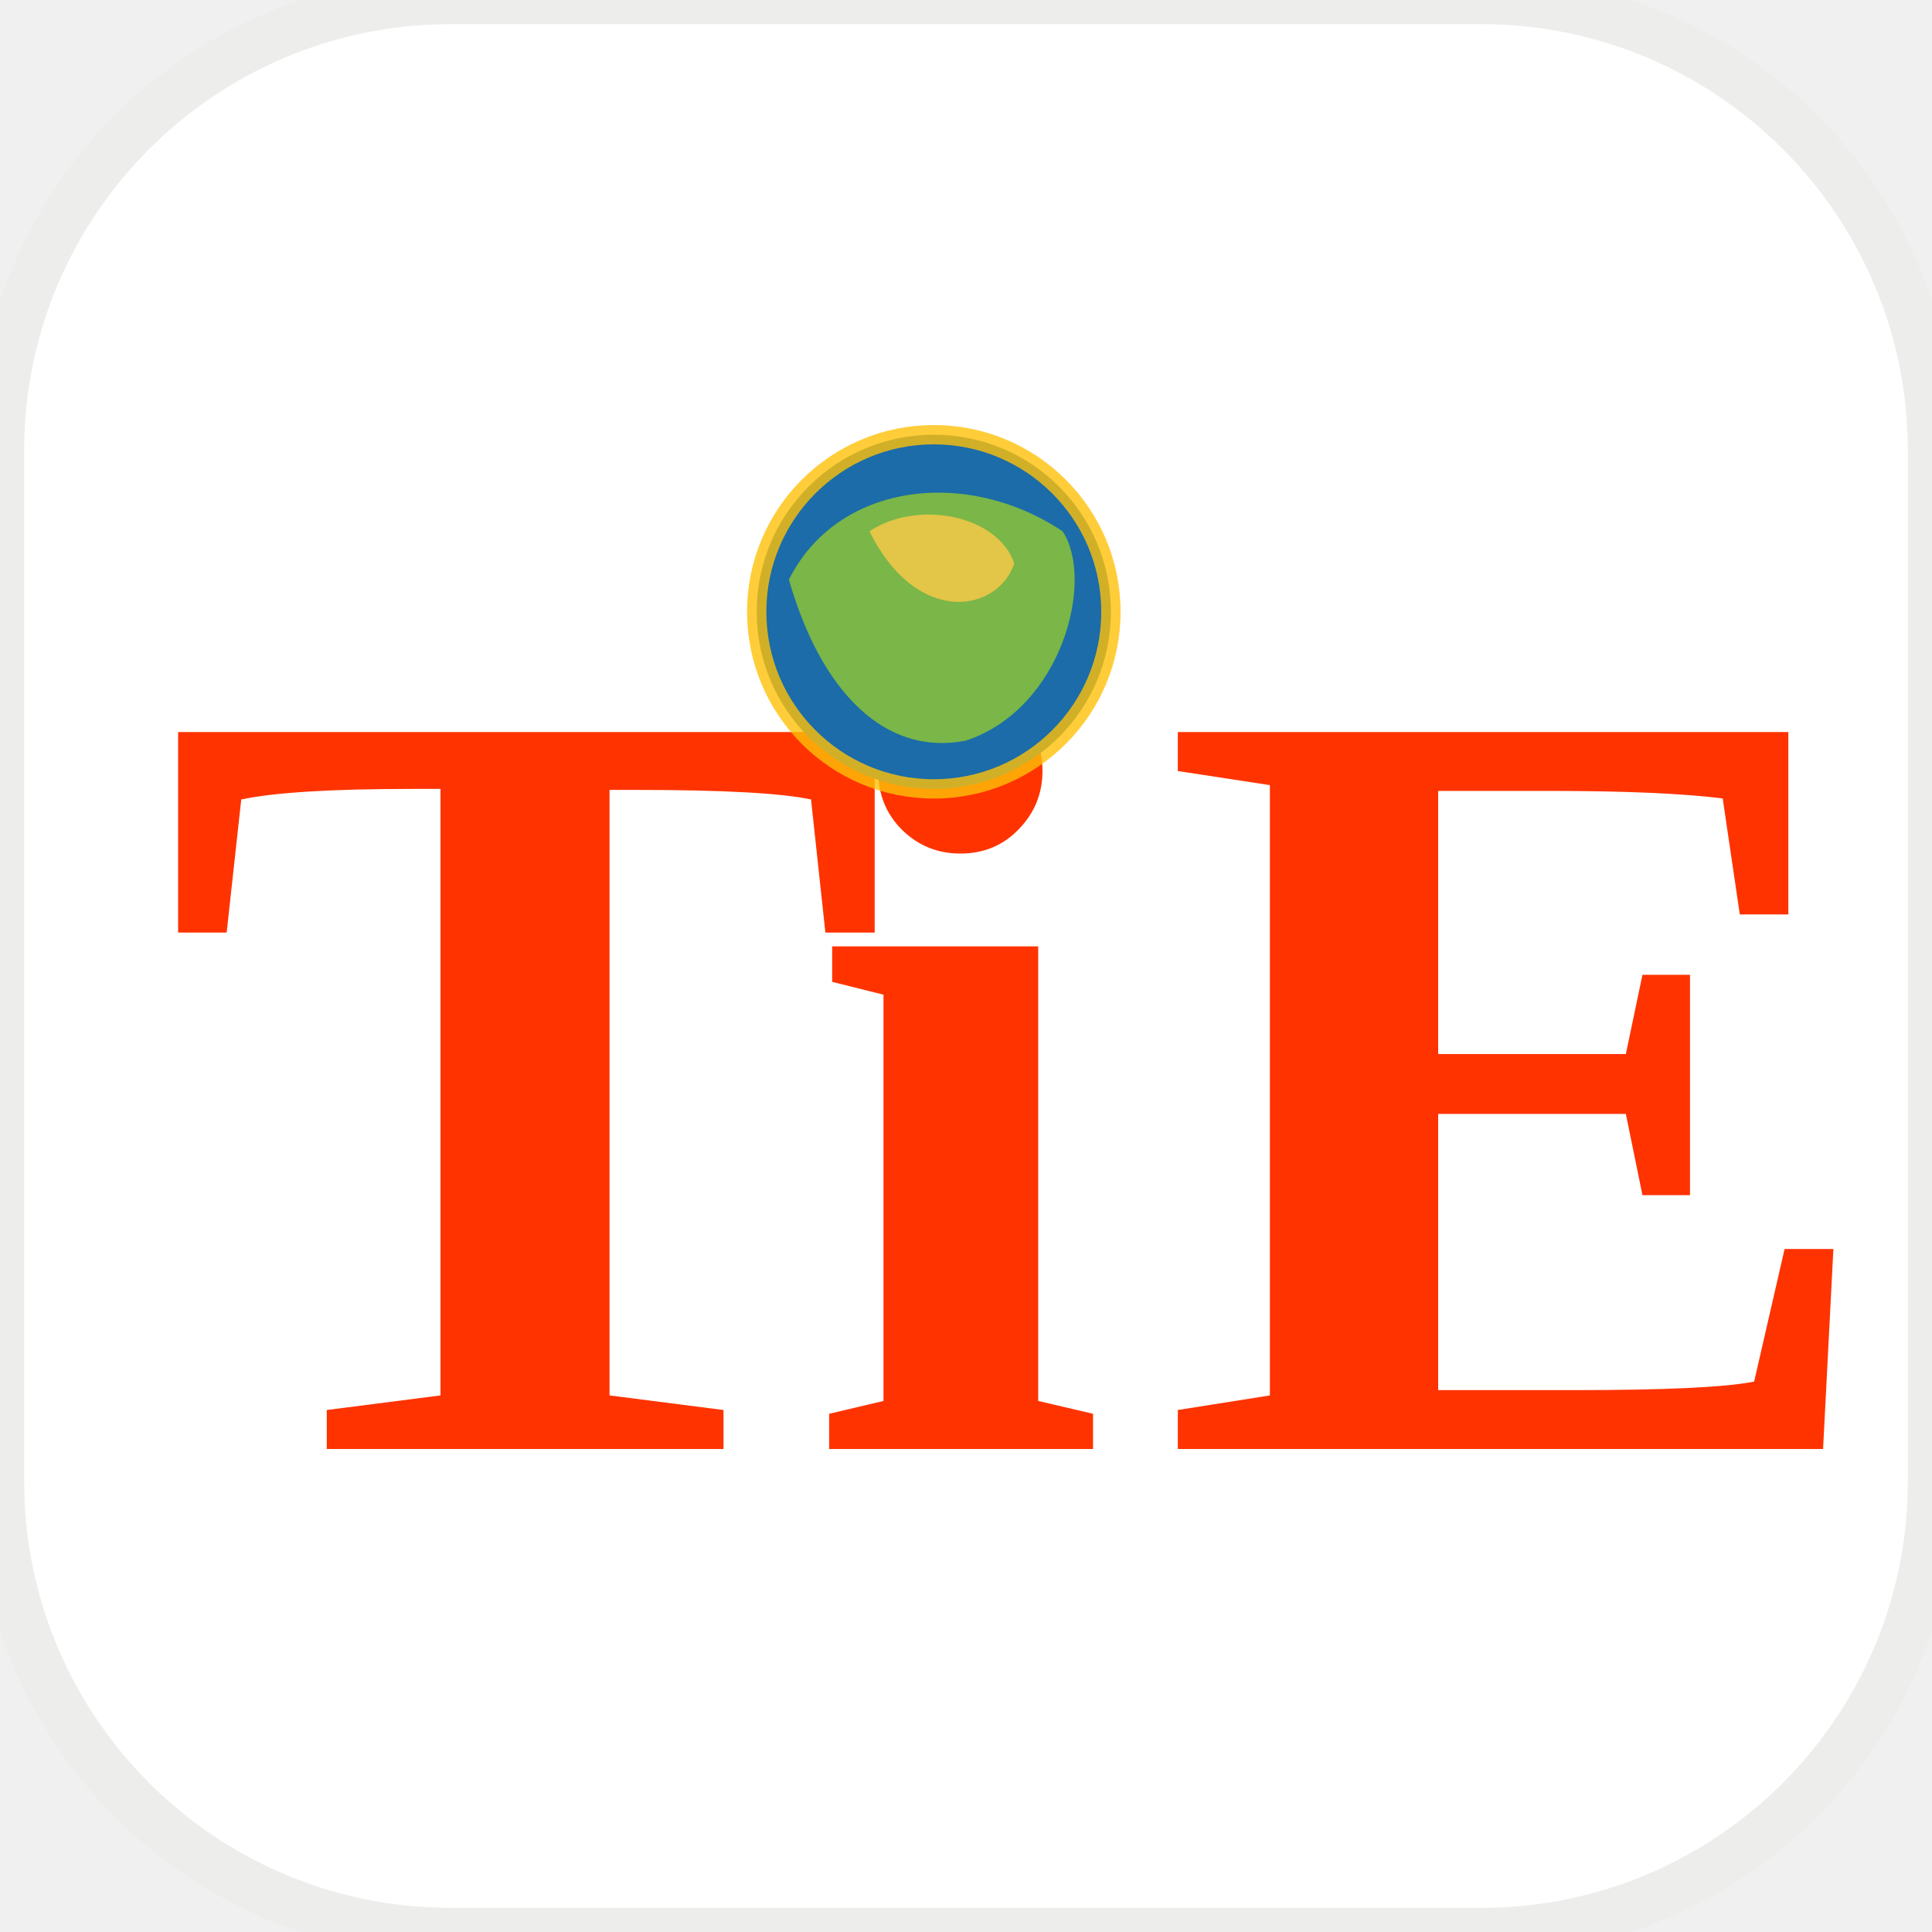
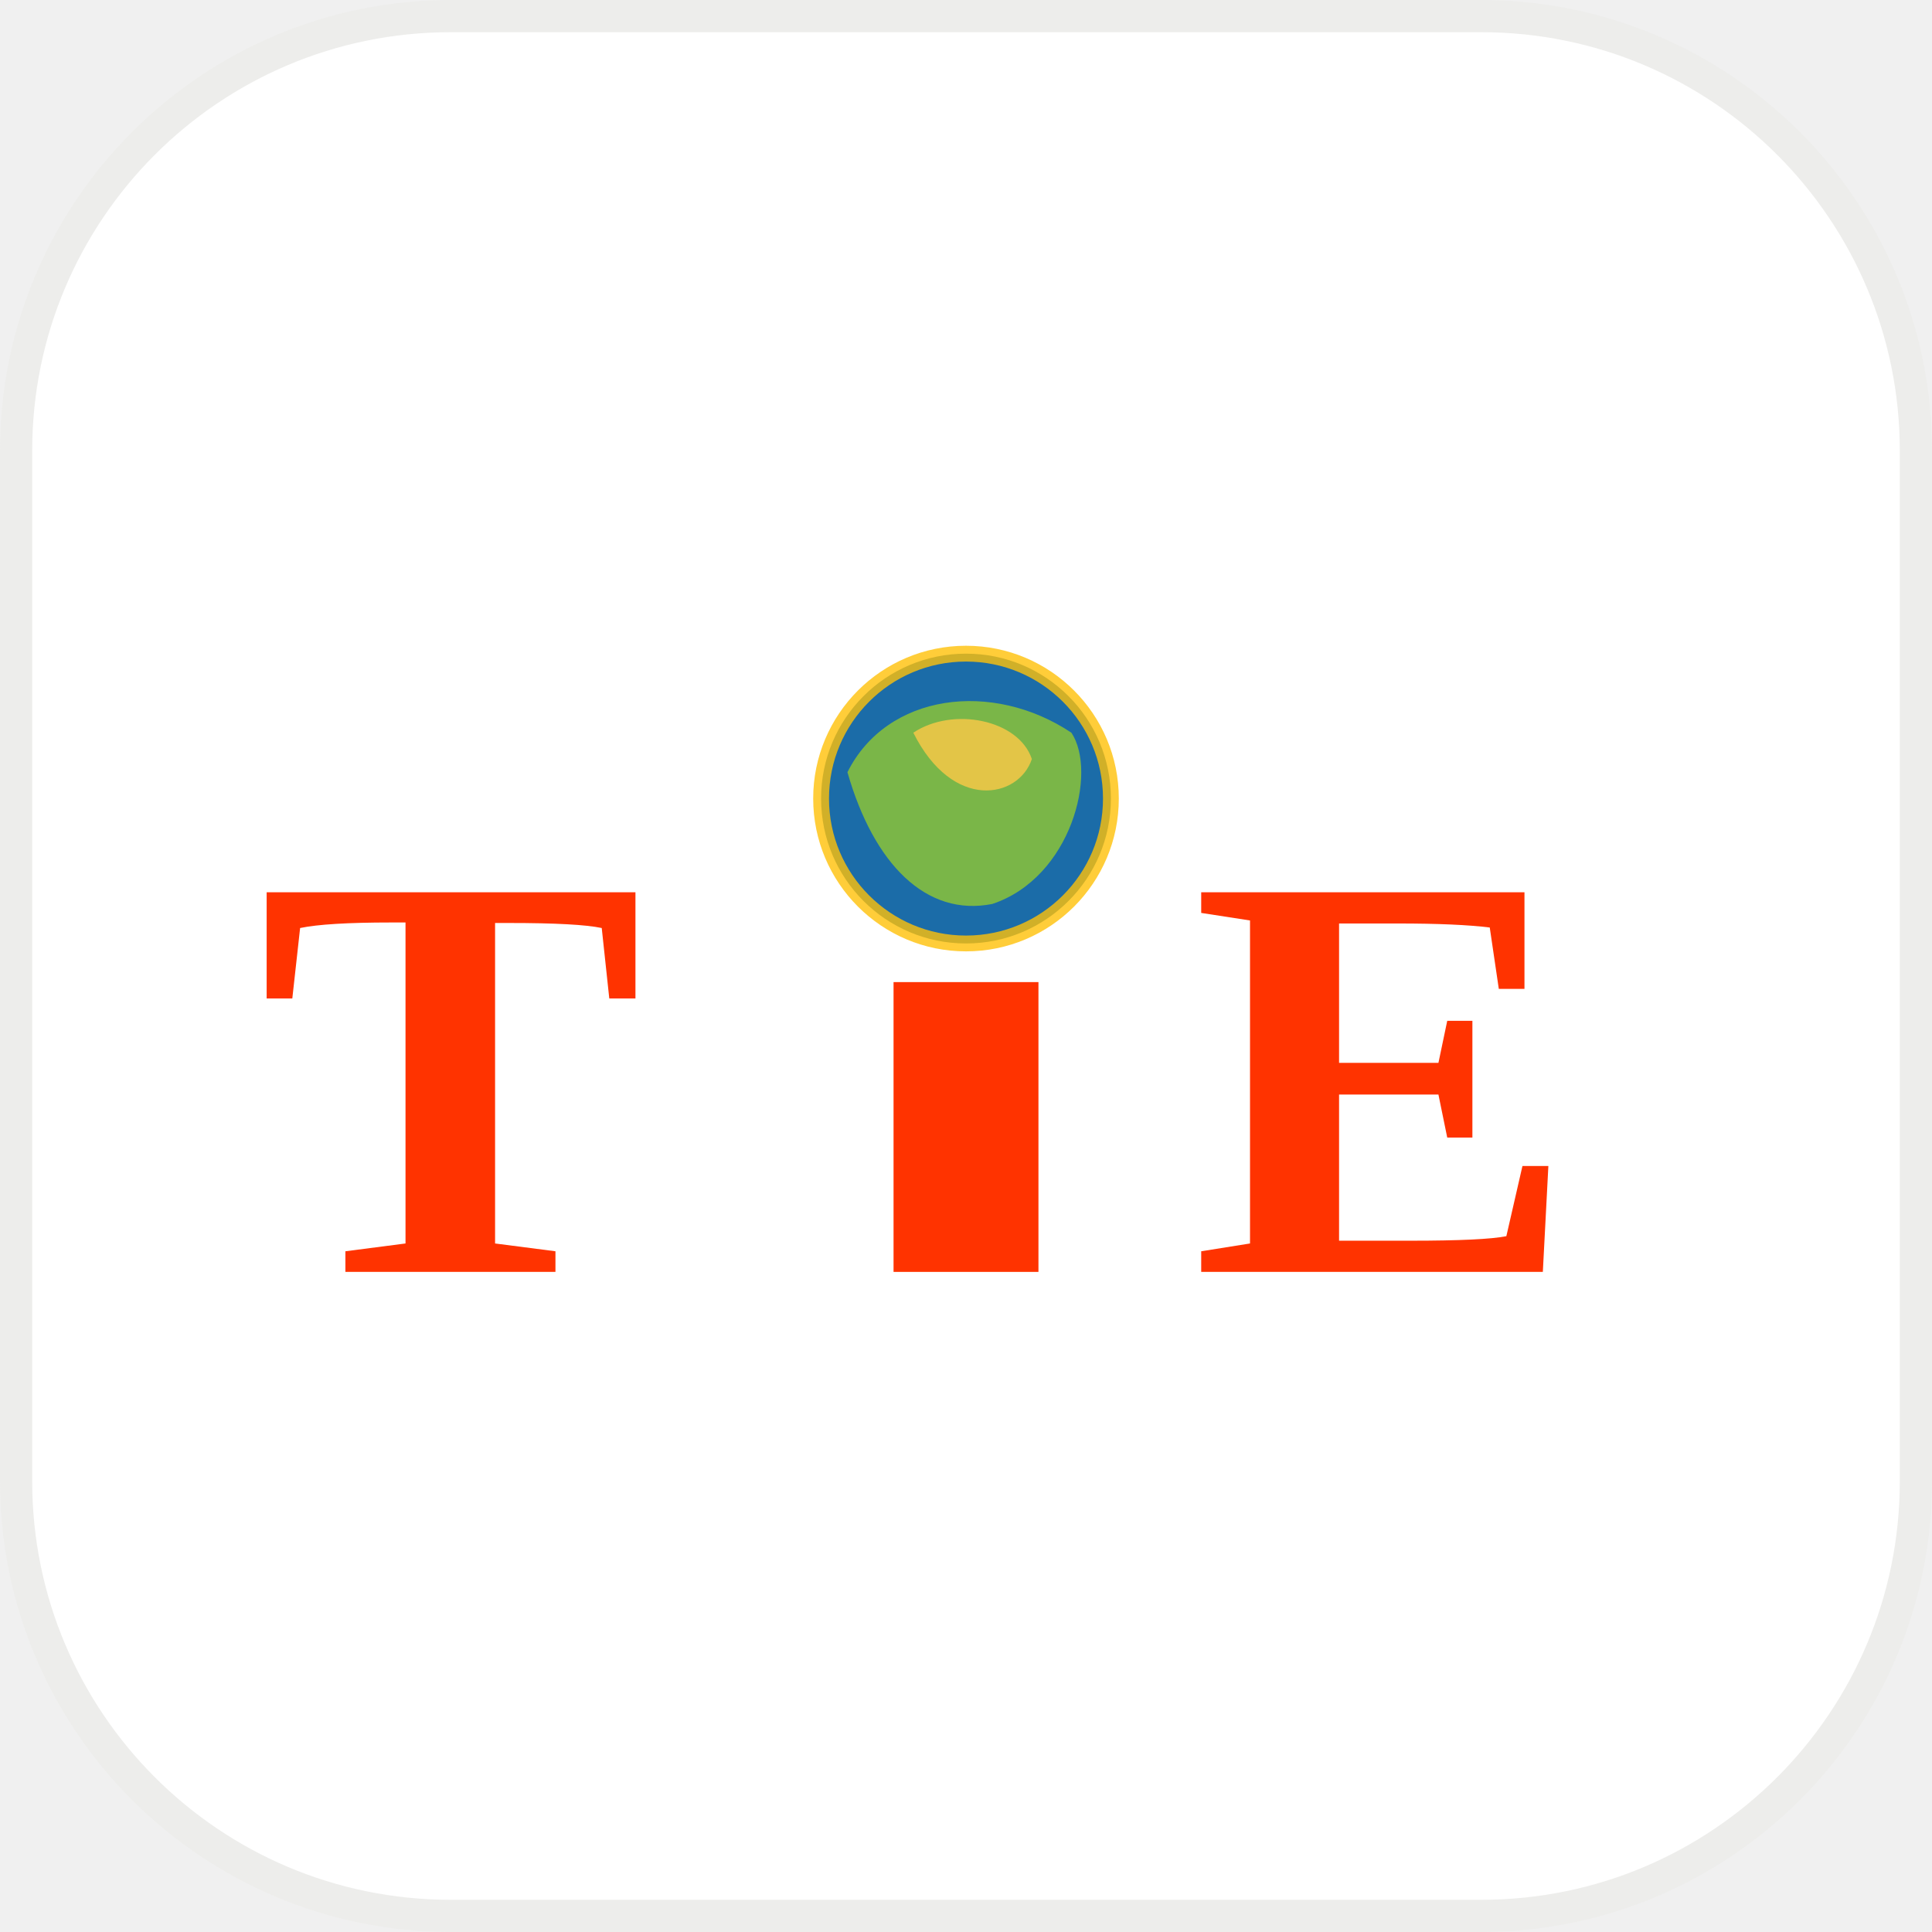
<svg xmlns="http://www.w3.org/2000/svg" viewBox="0 0 120 120" width="120" height="120">
-   <rect width="120" height="120" rx="28" fill="#FFFFFF" stroke="#EDEDEB" stroke-width="3" />
-   <g transform="translate(6, 10)">
-     <text x="4" y="80" font-family="'Rockwell', 'Clarendon', 'Georgia', 'Times New Roman', serif" font-weight="900" font-size="68" fill="#FF3300">T</text>
-     <text x="44" y="80" font-family="'Rockwell', 'Clarendon', 'Georgia', 'Times New Roman', serif" font-weight="900" font-size="68" fill="#FF3300">i</text>
-     <g id="globe" transform="translate(52, 28)">
-       <circle cx="0" cy="0" r="11" fill="#1B6CA8" />
-       <path d="M -9 -2 C -6 -8, 2 -9, 8 -5 C 10 -2, 8 6, 2 8 C -3 9 -7 5 -9 -2 Z" fill="#7AB648" />
-       <path d="M -4 -5 C -1 -7, 4 -6, 5 -3 C 4 0, -1 1 -4 -5 Z" fill="#E8C547" opacity="0.95" />
-       <circle cx="0" cy="0" r="11" fill="none" stroke="#FFC107" stroke-width="1.2" opacity="0.8" />
-     </g>
-     <text x="66" y="80" font-family="'Rockwell', 'Clarendon', 'Georgia', 'Times New Roman', serif" font-weight="900" font-size="68" fill="#FF3300">E</text>
+   <rect x="1" y="1" width="118" height="118" rx="27" fill="#FFFFFF" stroke="#EDEDEB" stroke-width="2" />
+   <g font-family="'Rockwell', 'Clarendon', 'Georgia', 'Times New Roman', serif" font-weight="900" font-size="36" fill="#FF3300">
+     <text x="16" y="79" textLength="30" lengthAdjust="spacingAndGlyphs">T</text>
+     <text x="74" y="79" textLength="30" lengthAdjust="spacingAndGlyphs">E</text>
+   </g>
+   <rect x="55.5" y="61" width="9" height="18" fill="#FF3300" />
+   <g transform="translate(60,49.6) scale(0.8182)">
+     <circle cx="0" cy="0" r="11" fill="#1B6CA8" />
+     <path d="M -9 -2 C -6 -8, 2 -9, 8 -5 C 10 -2, 8 6, 2 8 C -3 9 -7 5 -9 -2 Z" fill="#7AB648" />
+     <path d="M -4 -5 C -1 -7, 4 -6, 5 -3 C 4 0, -1 1 -4 -5 Z" fill="#E8C547" opacity="0.95" />
+     <circle cx="0" cy="0" r="11" fill="none" stroke="#FFC107" stroke-width="1.2" opacity="0.8" />
  </g>
</svg>
